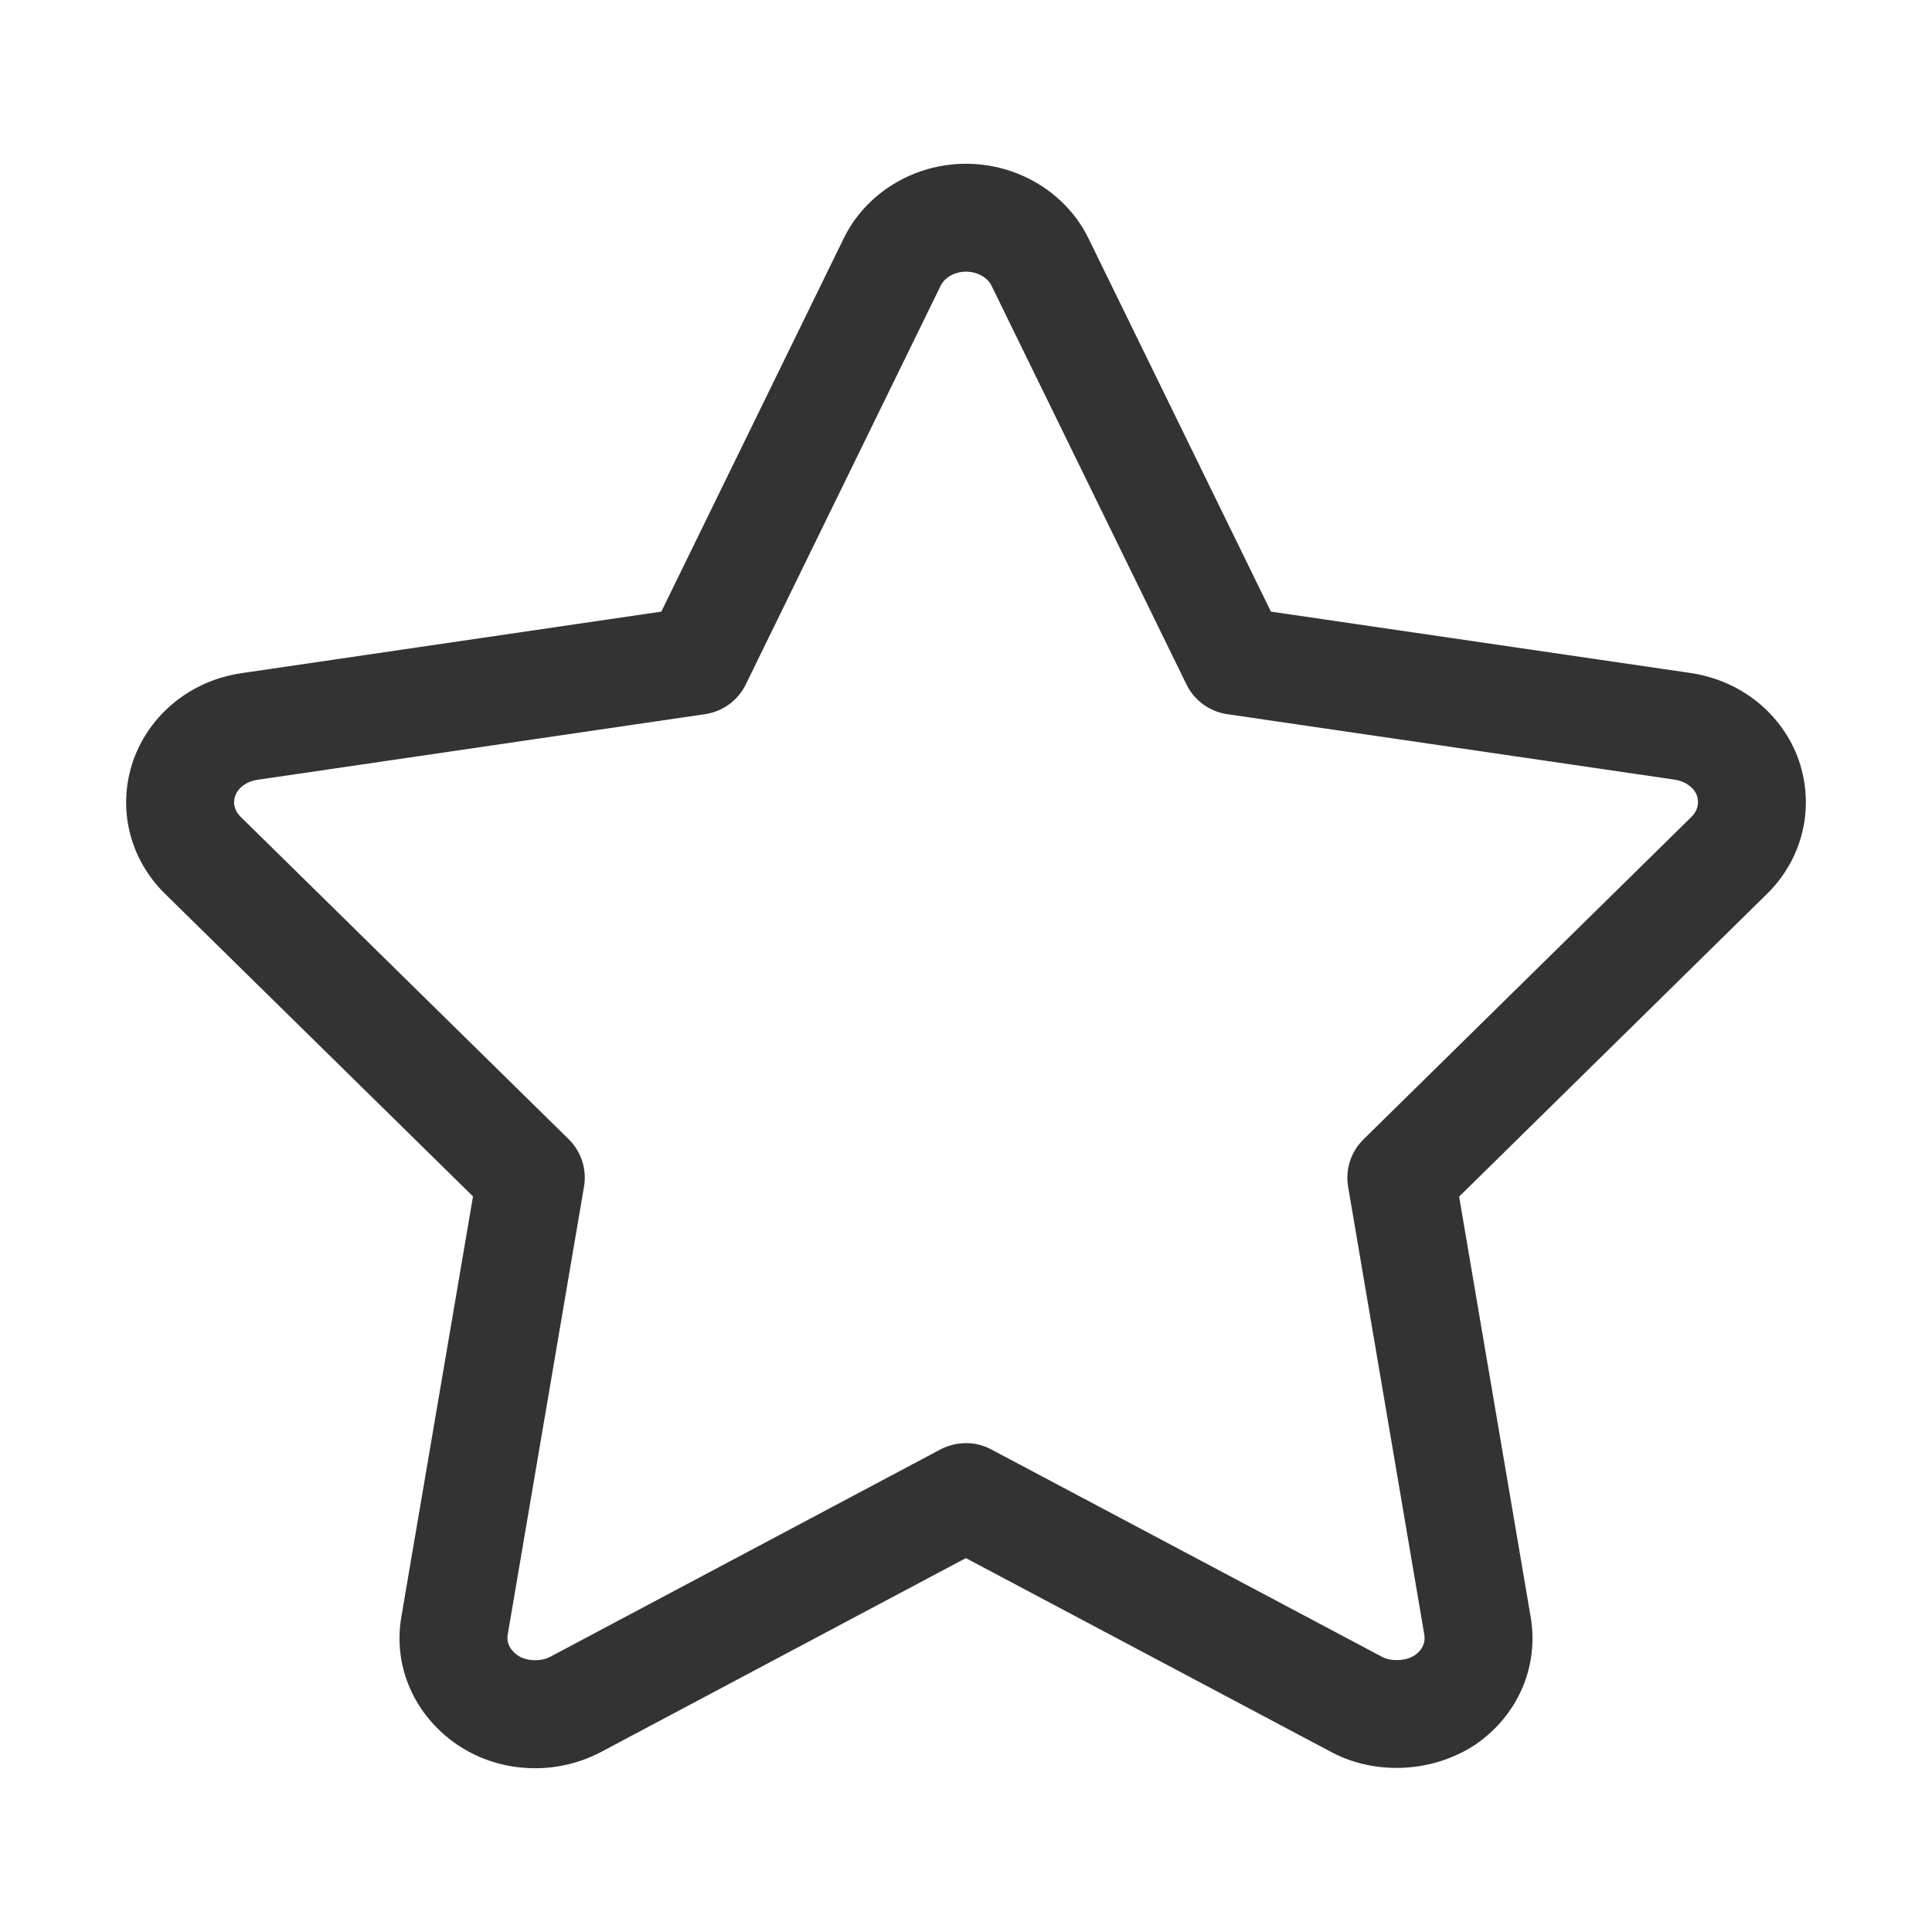
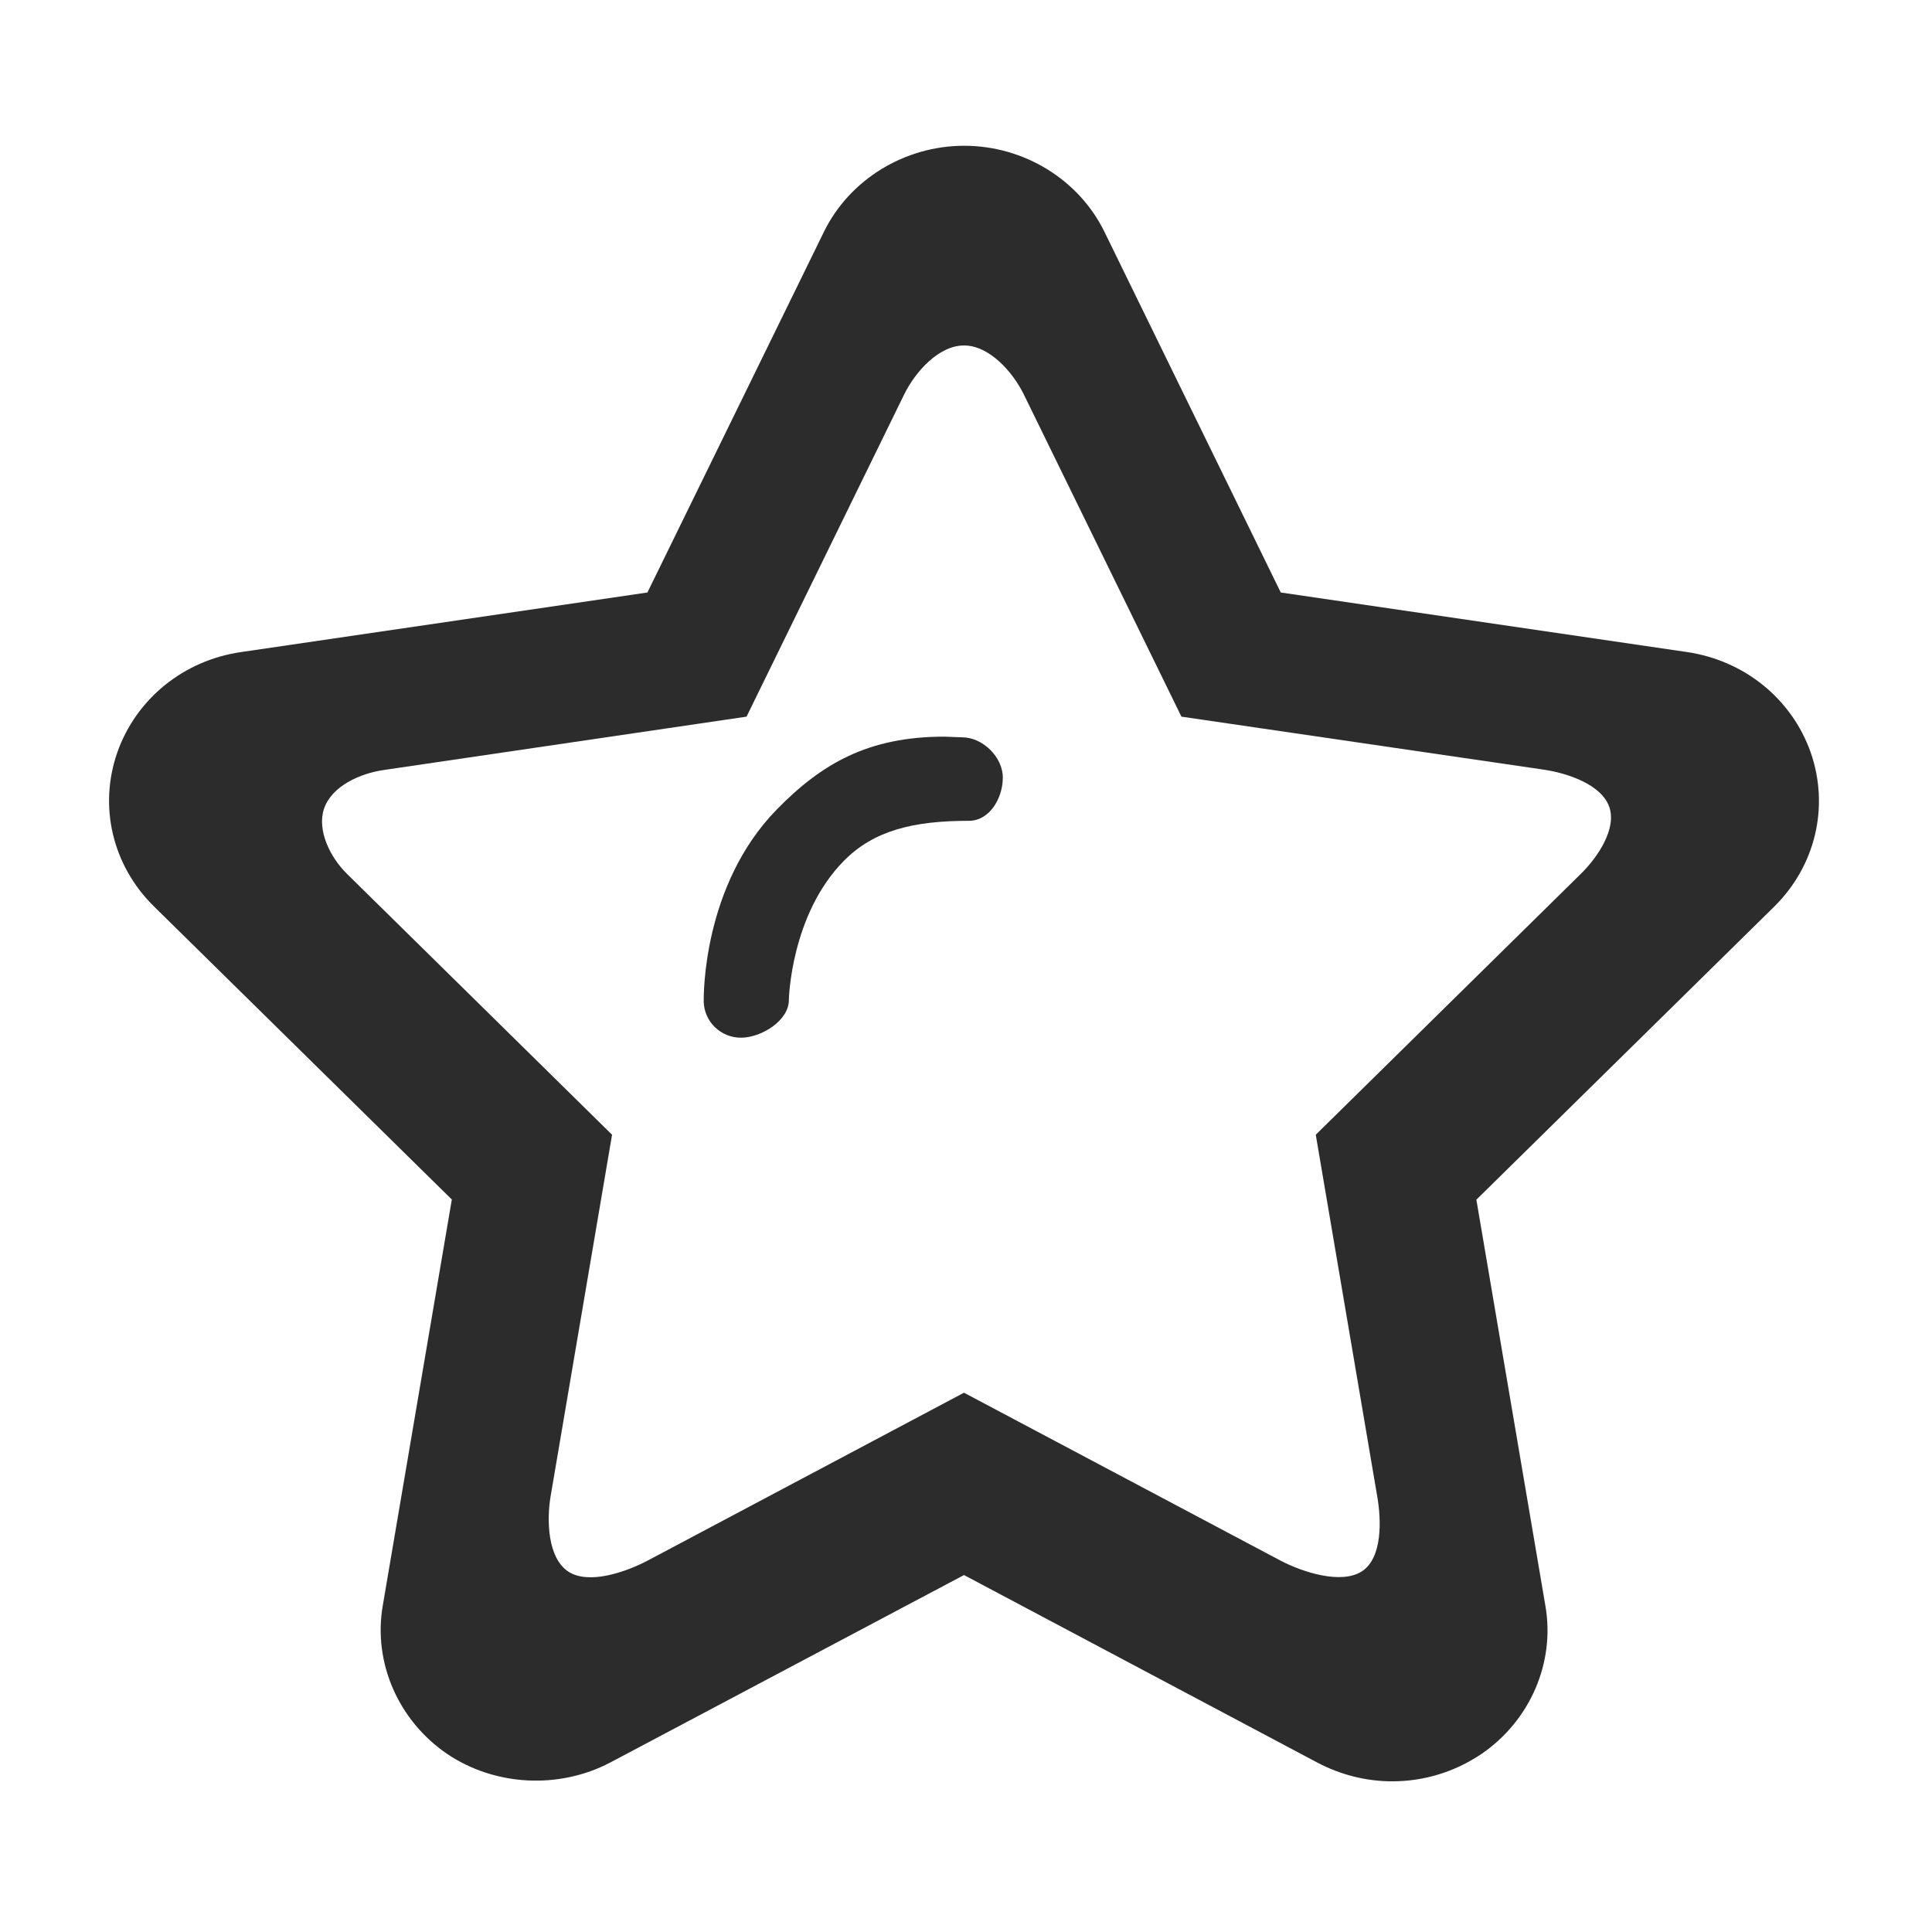
- <svg xmlns="http://www.w3.org/2000/svg" class="icon" width="200px" height="200.00px" viewBox="0 0 1024 1024" version="1.1">
-   <path fill="#333333" d="M953.395 402.916c-8.677-24.556-30.668-42.291-57.407-46.221l-222.372-32.524L576.974 126.466c-11.677-24.065-37.161-39.673-64.992-39.673-27.721 0-53.152 15.606-64.828 39.617l-96.643 197.759-222.59 32.633c-26.629 3.928-48.566 21.609-57.298 46.275-8.622 24.939-2.183 51.95 16.807 70.613l163.272 160.434-37.926 222.535c-4.639 26.356 6.658 52.44 29.632 68.102 12.06 8.13 26.303 12.441 41.2 12.441 12.06 0 23.956-2.892 34.651-8.459l193.667-102.918 194.431 103.192c23.356 12.06 53.26 10.423 75.578-4.311 22.647-15.498 33.888-41.582 29.304-67.94l-37.872-222.533 163.381-160.654C955.577 454.92 961.963 427.963 953.395 402.916zM896.588 432.874 722.676 603.895c-6.713 6.603-9.713 15.989-8.131 25.211l40.382 237.377c0.709 4.203-1.2 8.186-5.02 10.805-4.638 3.166-12.659 3.33-17.08 1.038L525.353 768.203c-8.404-4.475-18.444-4.365-26.848 0L291.576 878.16c-5.13 2.621-12.605 2.346-17.08-0.709-1.964-1.309-6.439-5.075-5.402-11.076l40.436-237.377c1.582-9.224-1.419-18.61-8.131-25.213L127.486 432.874c-3.111-3.056-4.202-7.149-2.893-10.859 1.582-4.529 6.057-7.803 11.678-8.677l237.432-34.815c9.332-1.364 17.407-7.258 21.555-15.716L498.558 151.46c2.183-4.475 7.585-7.476 13.424-7.476 5.948 0 11.406 3.001 13.587 7.531l103.3 211.292c4.147 8.459 12.223 14.352 21.555 15.716l237.214 34.706c5.675 0.873 10.259 4.202 11.787 8.513C900.736 425.726 899.698 429.818 896.588 432.874z" />
+ <svg xmlns="http://www.w3.org/2000/svg" t="1594196864941" class="icon" viewBox="0 0 1024 1024" version="1.1" p-id="15521" width="200" height="200">
+   <defs>
+     <style type="text/css" />
+   </defs>
+   <path d="M959.701 398.789c-10.01-28.317-35.093-48.748-65.638-53.203l-215.23-31.552-93.452-191.161c-13.556-27.711-42.684-45.613-74.34-45.613-31.558 0-60.789 17.902-74.341 45.613l-93.555 191.161-215.227 31.552c-30.545 4.352-55.732 24.781-65.742 53.203-10.015 28.723-2.529 59.979 19.315 81.521l157.985 155.455-36.615 215.324c-5.155 30.042 8.194 60.79 34.087 78.489 25.286 17.093 59.268 18.914 86.579 4.553l187.413-99.323 187.517 99.526c12.139 6.371 25.794 9.809 39.45 9.809 16.785 0 33.073-4.953 47.232-14.467 25.789-17.594 39.139-48.342 33.982-78.386L782.507 635.863l157.984-155.455c21.74-21.541 29.227-52.792 19.21-81.619zM837.898 463.141L697.383 601.432l32.598 191.801c2.136 12.347 2.813 32.108-7.891 39.431-10.949 7.413-31.87 0.574-43.559-5.599l-167.6-88.9-167.512 88.9c-11.852 6.253-31.598 13.043-42.383 5.799-10.864-7.406-11.289-27.284-9.231-39.631l32.598-191.801L183.887 463.141c-8.888-8.726-16.045-23.147-12.095-34.671 4.116-11.774 18.928-18.59 31.934-20.398l191.963-28.235 83.555-170.808c5.68-11.61 18.108-25.924 31.69-25.924 13.585 0 26.013 14.315 31.692 25.924l83.551 170.808 191.882 28.071c13.007 1.893 30.77 7.99 34.886 19.76 4.028 11.607-6.077 26.662-15.047 35.473z" fill="#2c2c2c" p-id="15522" />
+   <path d="M500.504 390.44c-40.358 0-65.021 14.314-88.785 38.588-39.548 40.456-38.738 99.322-38.738 101.75 0.202 10.719 8.999 19.219 19.719 19.219h0.405c10.825-0.202 25.213-9.304 25.01-20.13 0-0.4 1.075-45.109 29.091-73.529 15.98-16.283 37.136-21.291 66.362-21.291 10.924 0 17.944-11.985 17.944-22.909 0-10.925-10.705-21.34-21.529-21.34l-9.48-0.359z" fill="#2c2c2c" p-id="15523" />
</svg>
